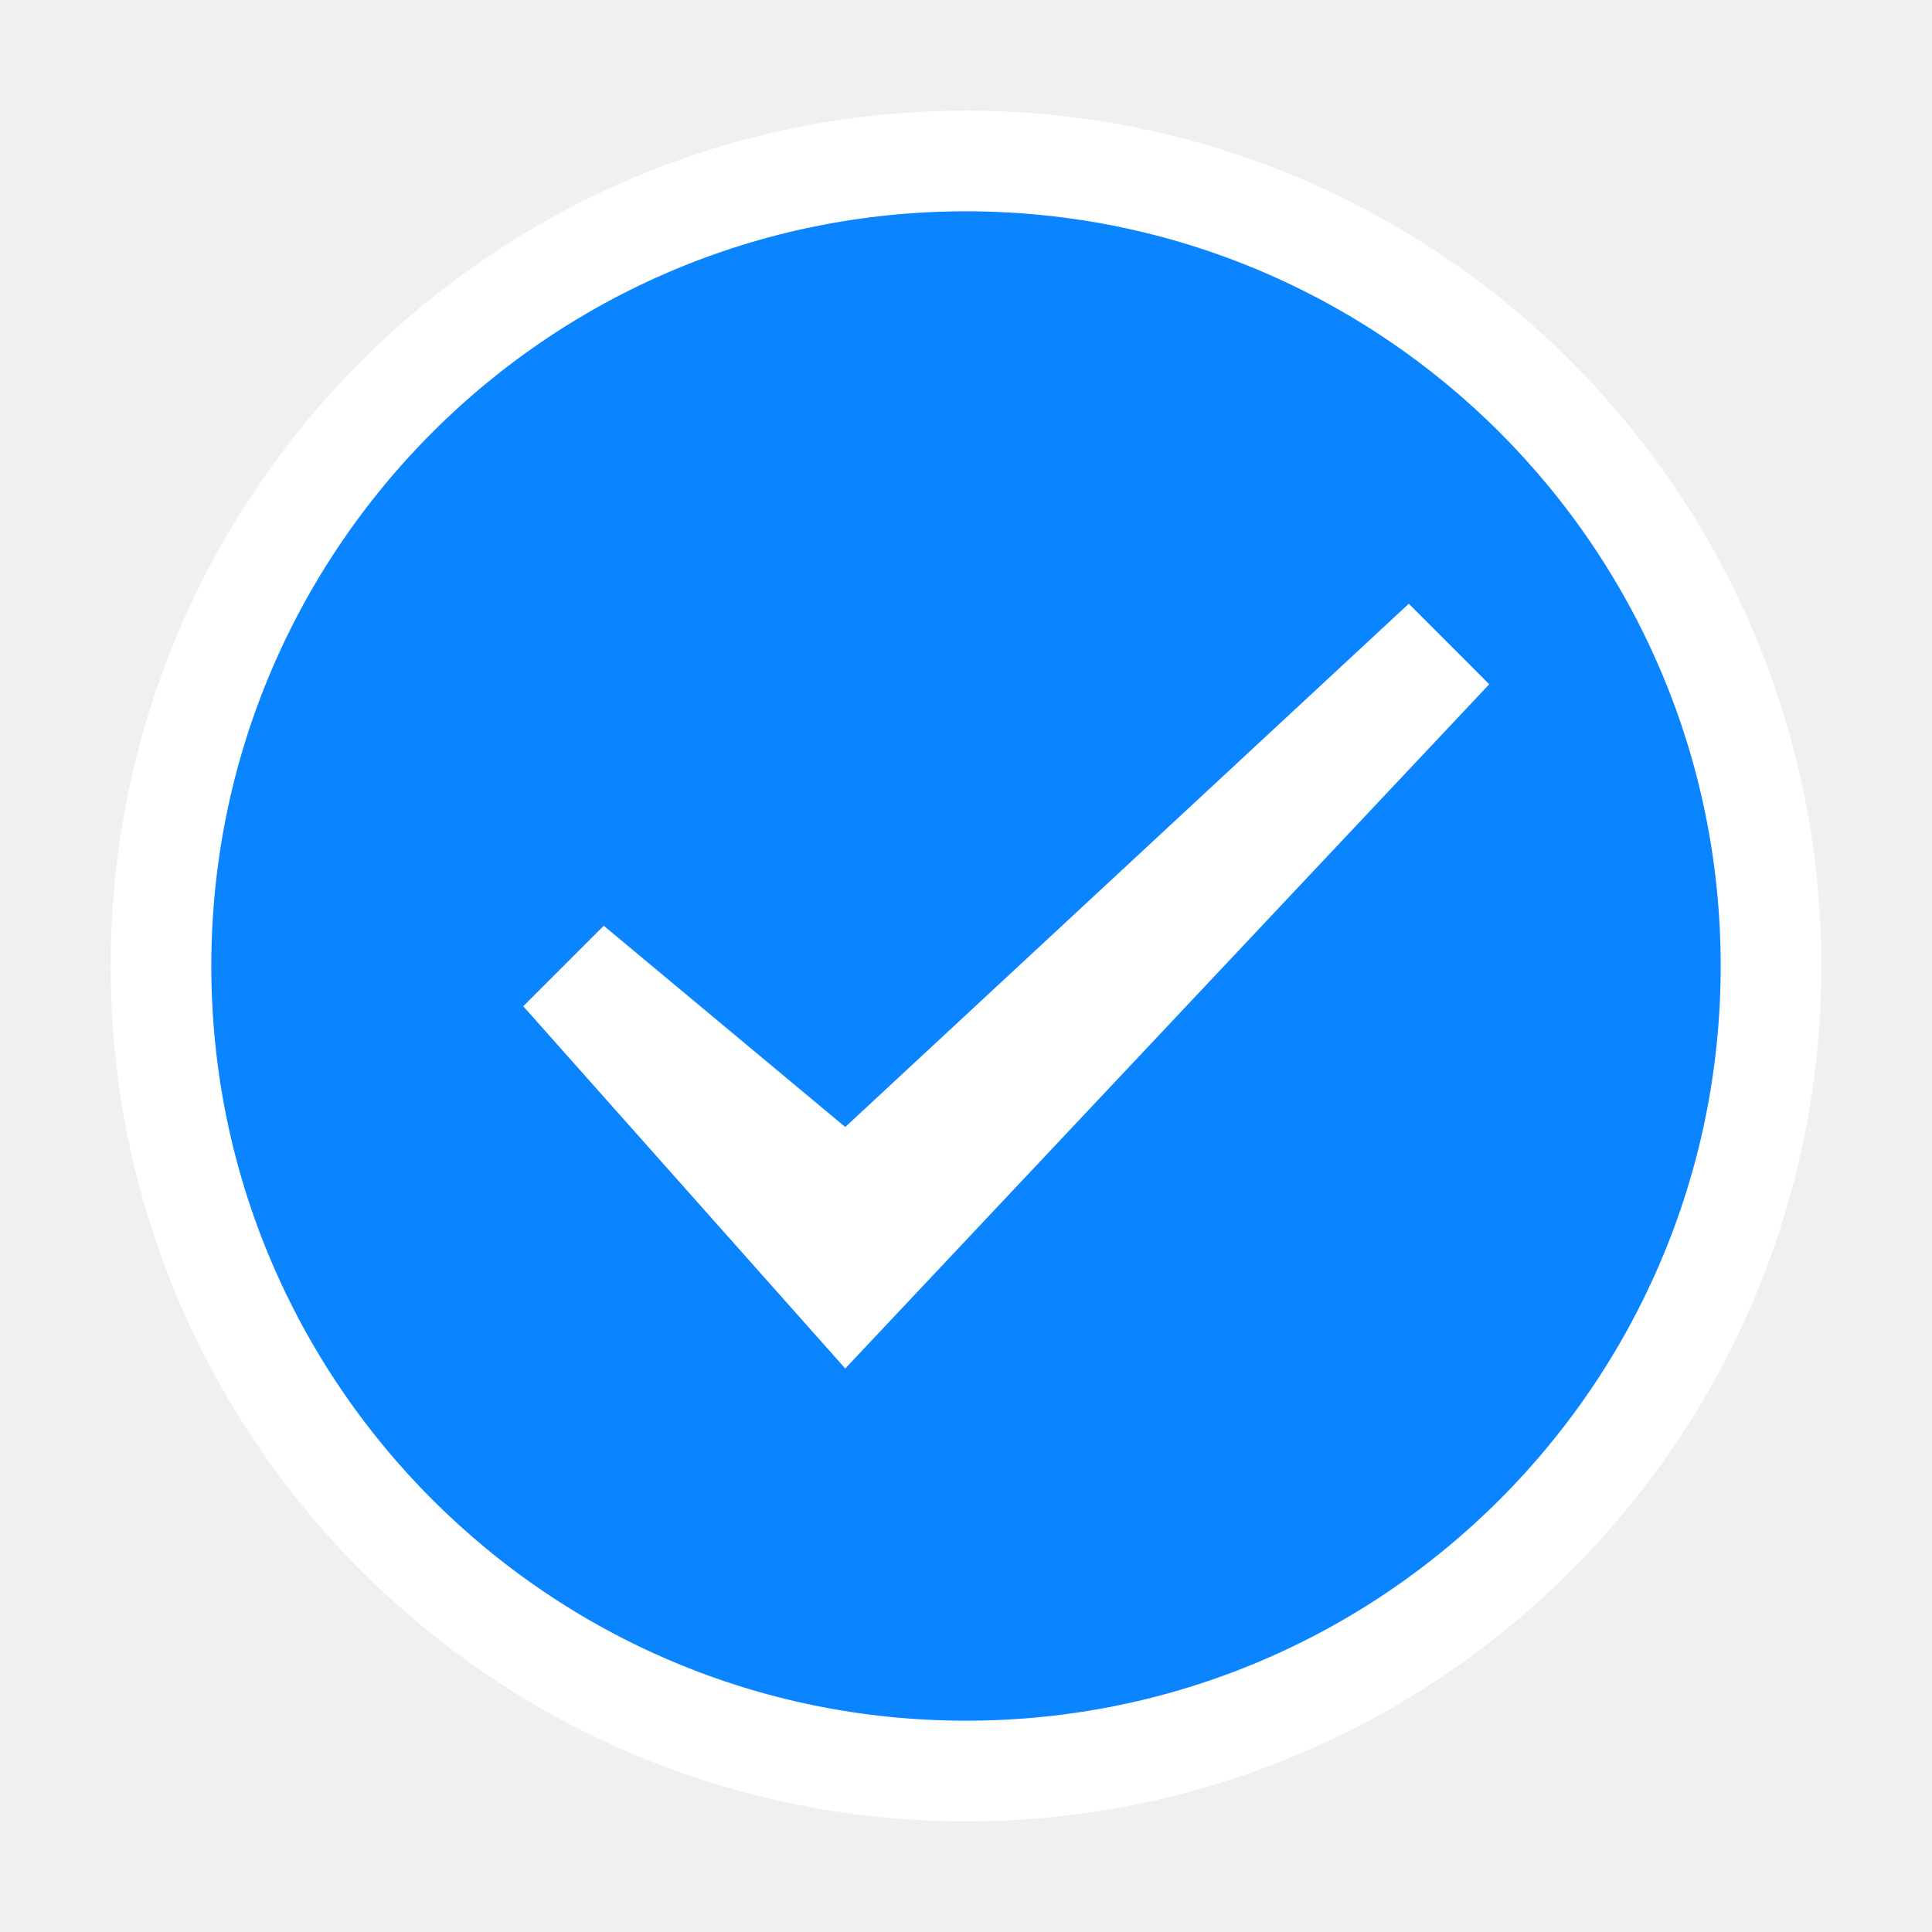
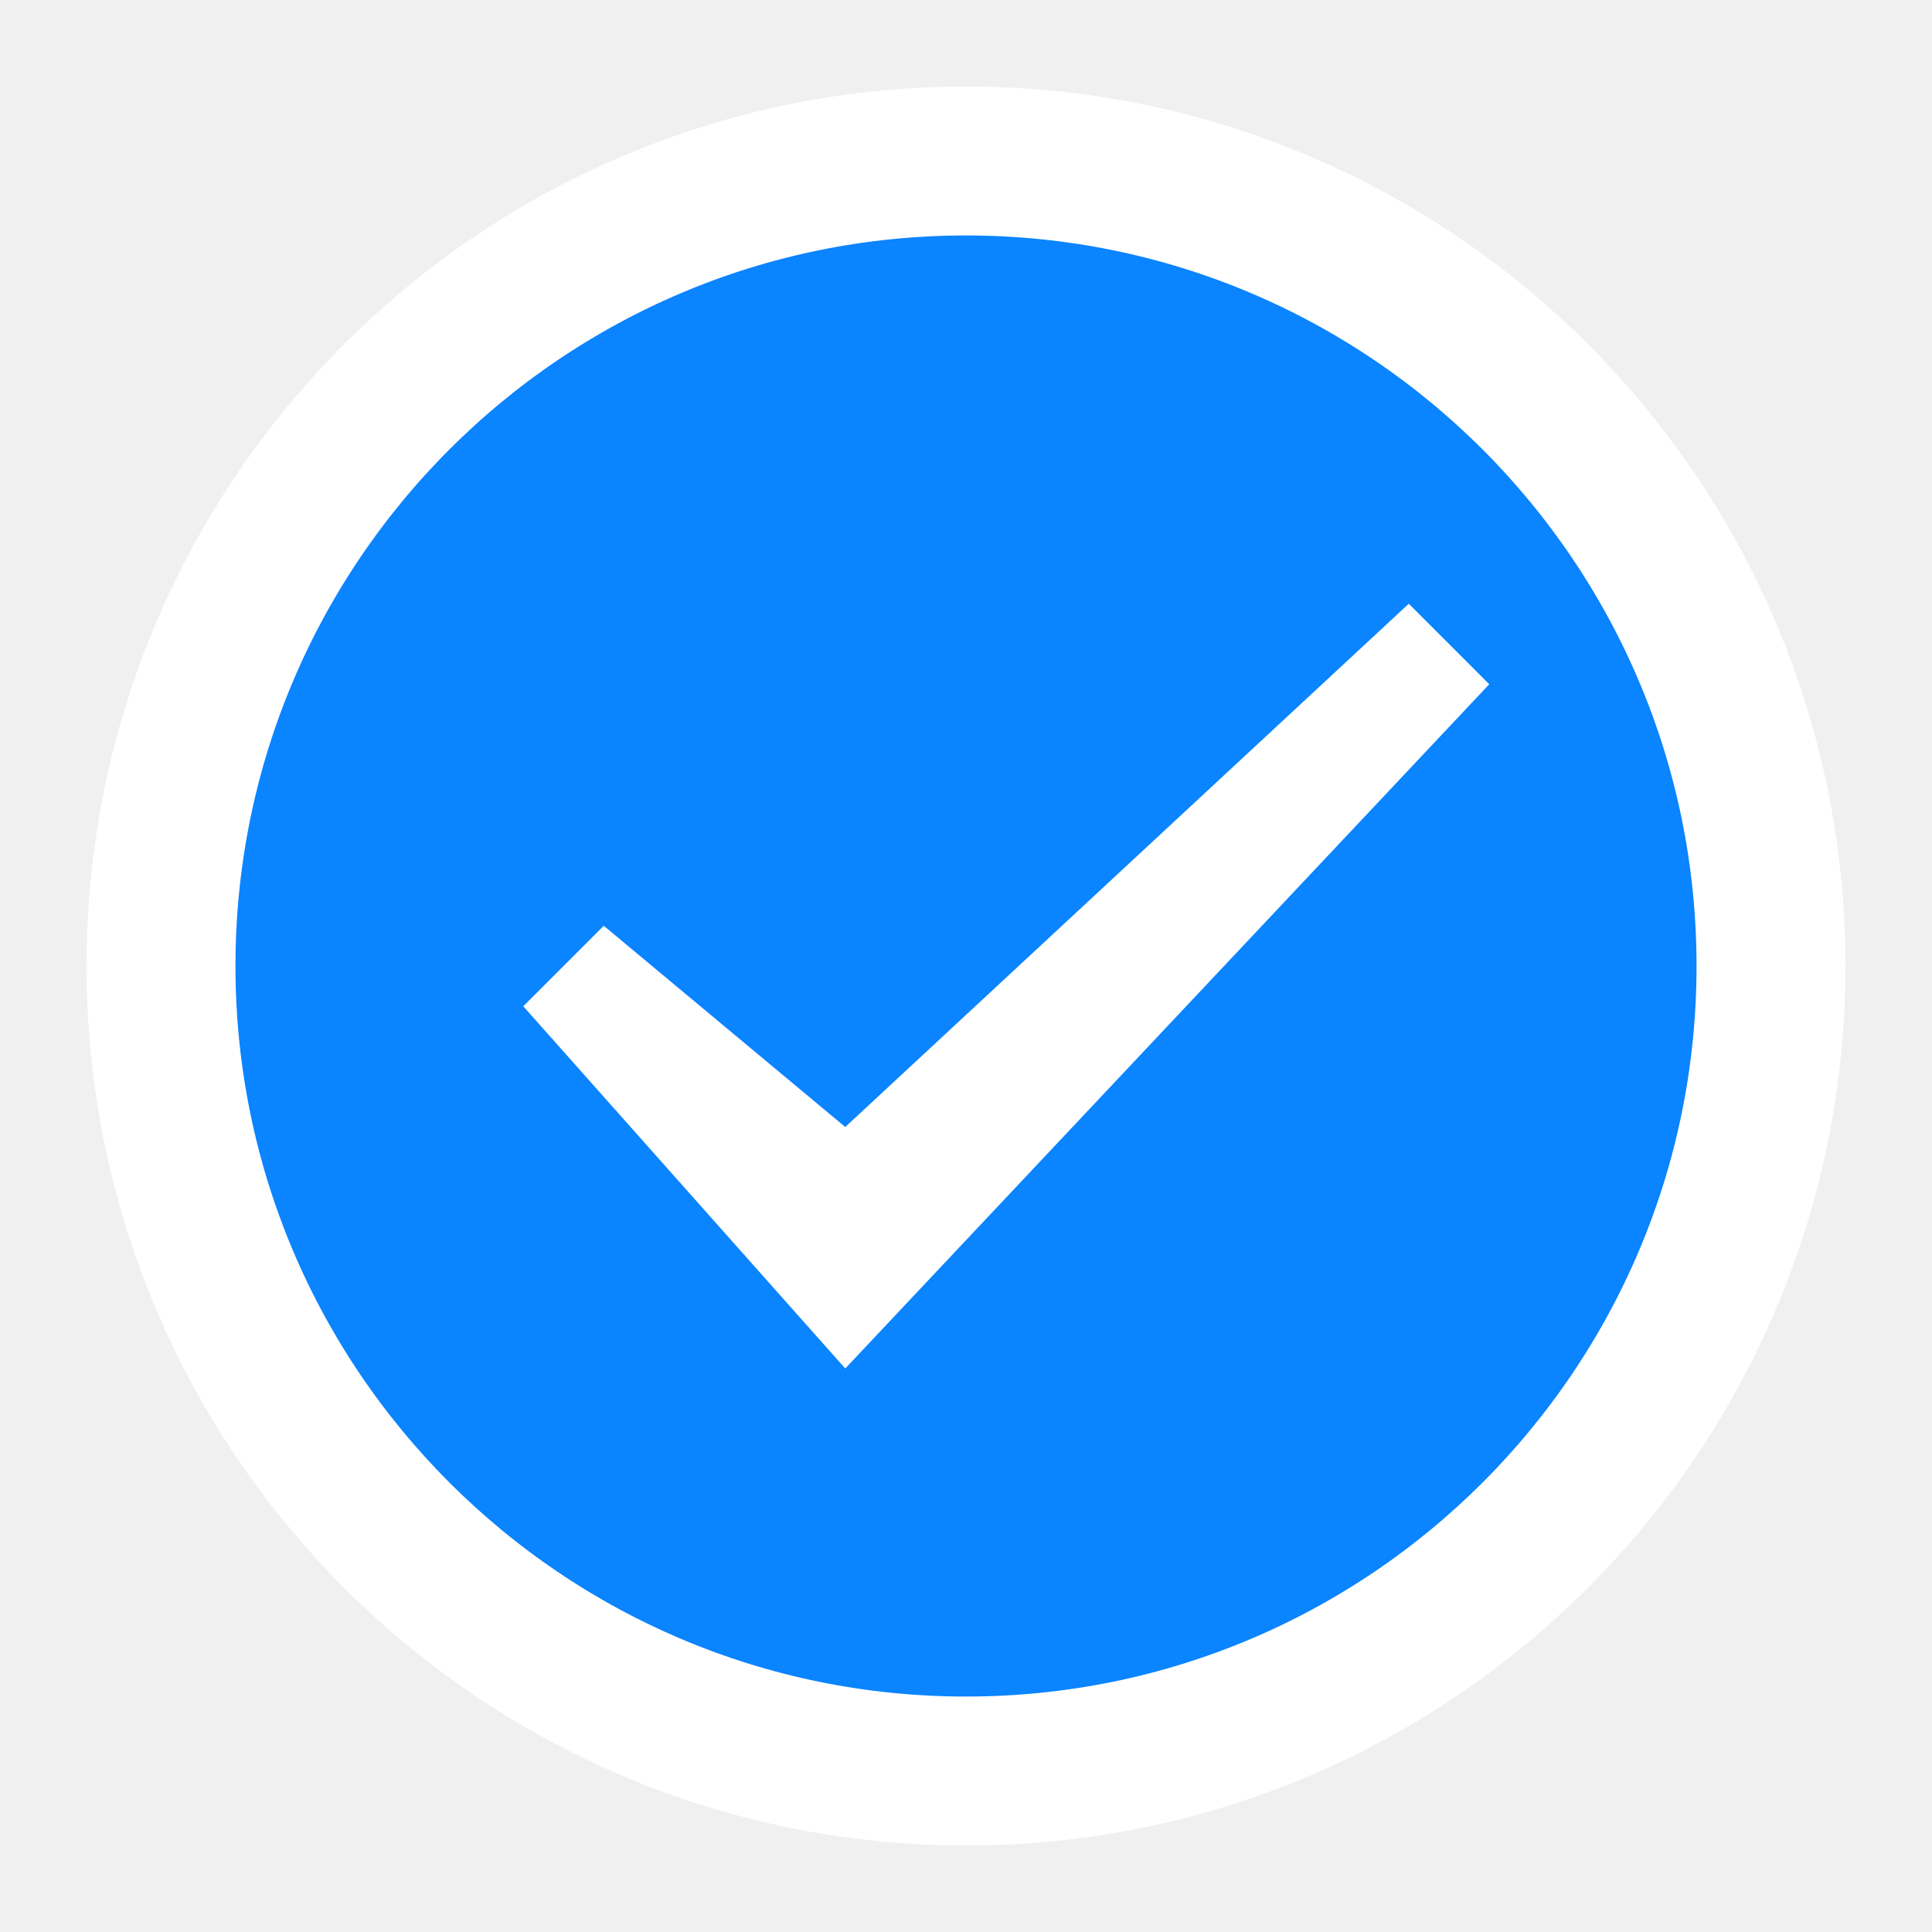
<svg xmlns="http://www.w3.org/2000/svg" viewBox="0 0 48 48">
-   <path fill="#0A84FF" stroke="#FFF" stroke-width="2.5" d="M44 24a20 20 0 1 1-40 0 20 20 0 0 1 40 0z" />
+   <path fill="#0A84FF" stroke="#FFF" stroke-width="3.7" d="M44 24a20 20 0 1 1-40 0 20 20 0 0 1 40 0z" />
  <path fill="#FFF" d="M35 15 21 28l-6-5-2 2 8 9 16-17-2-2z" />
</svg>
